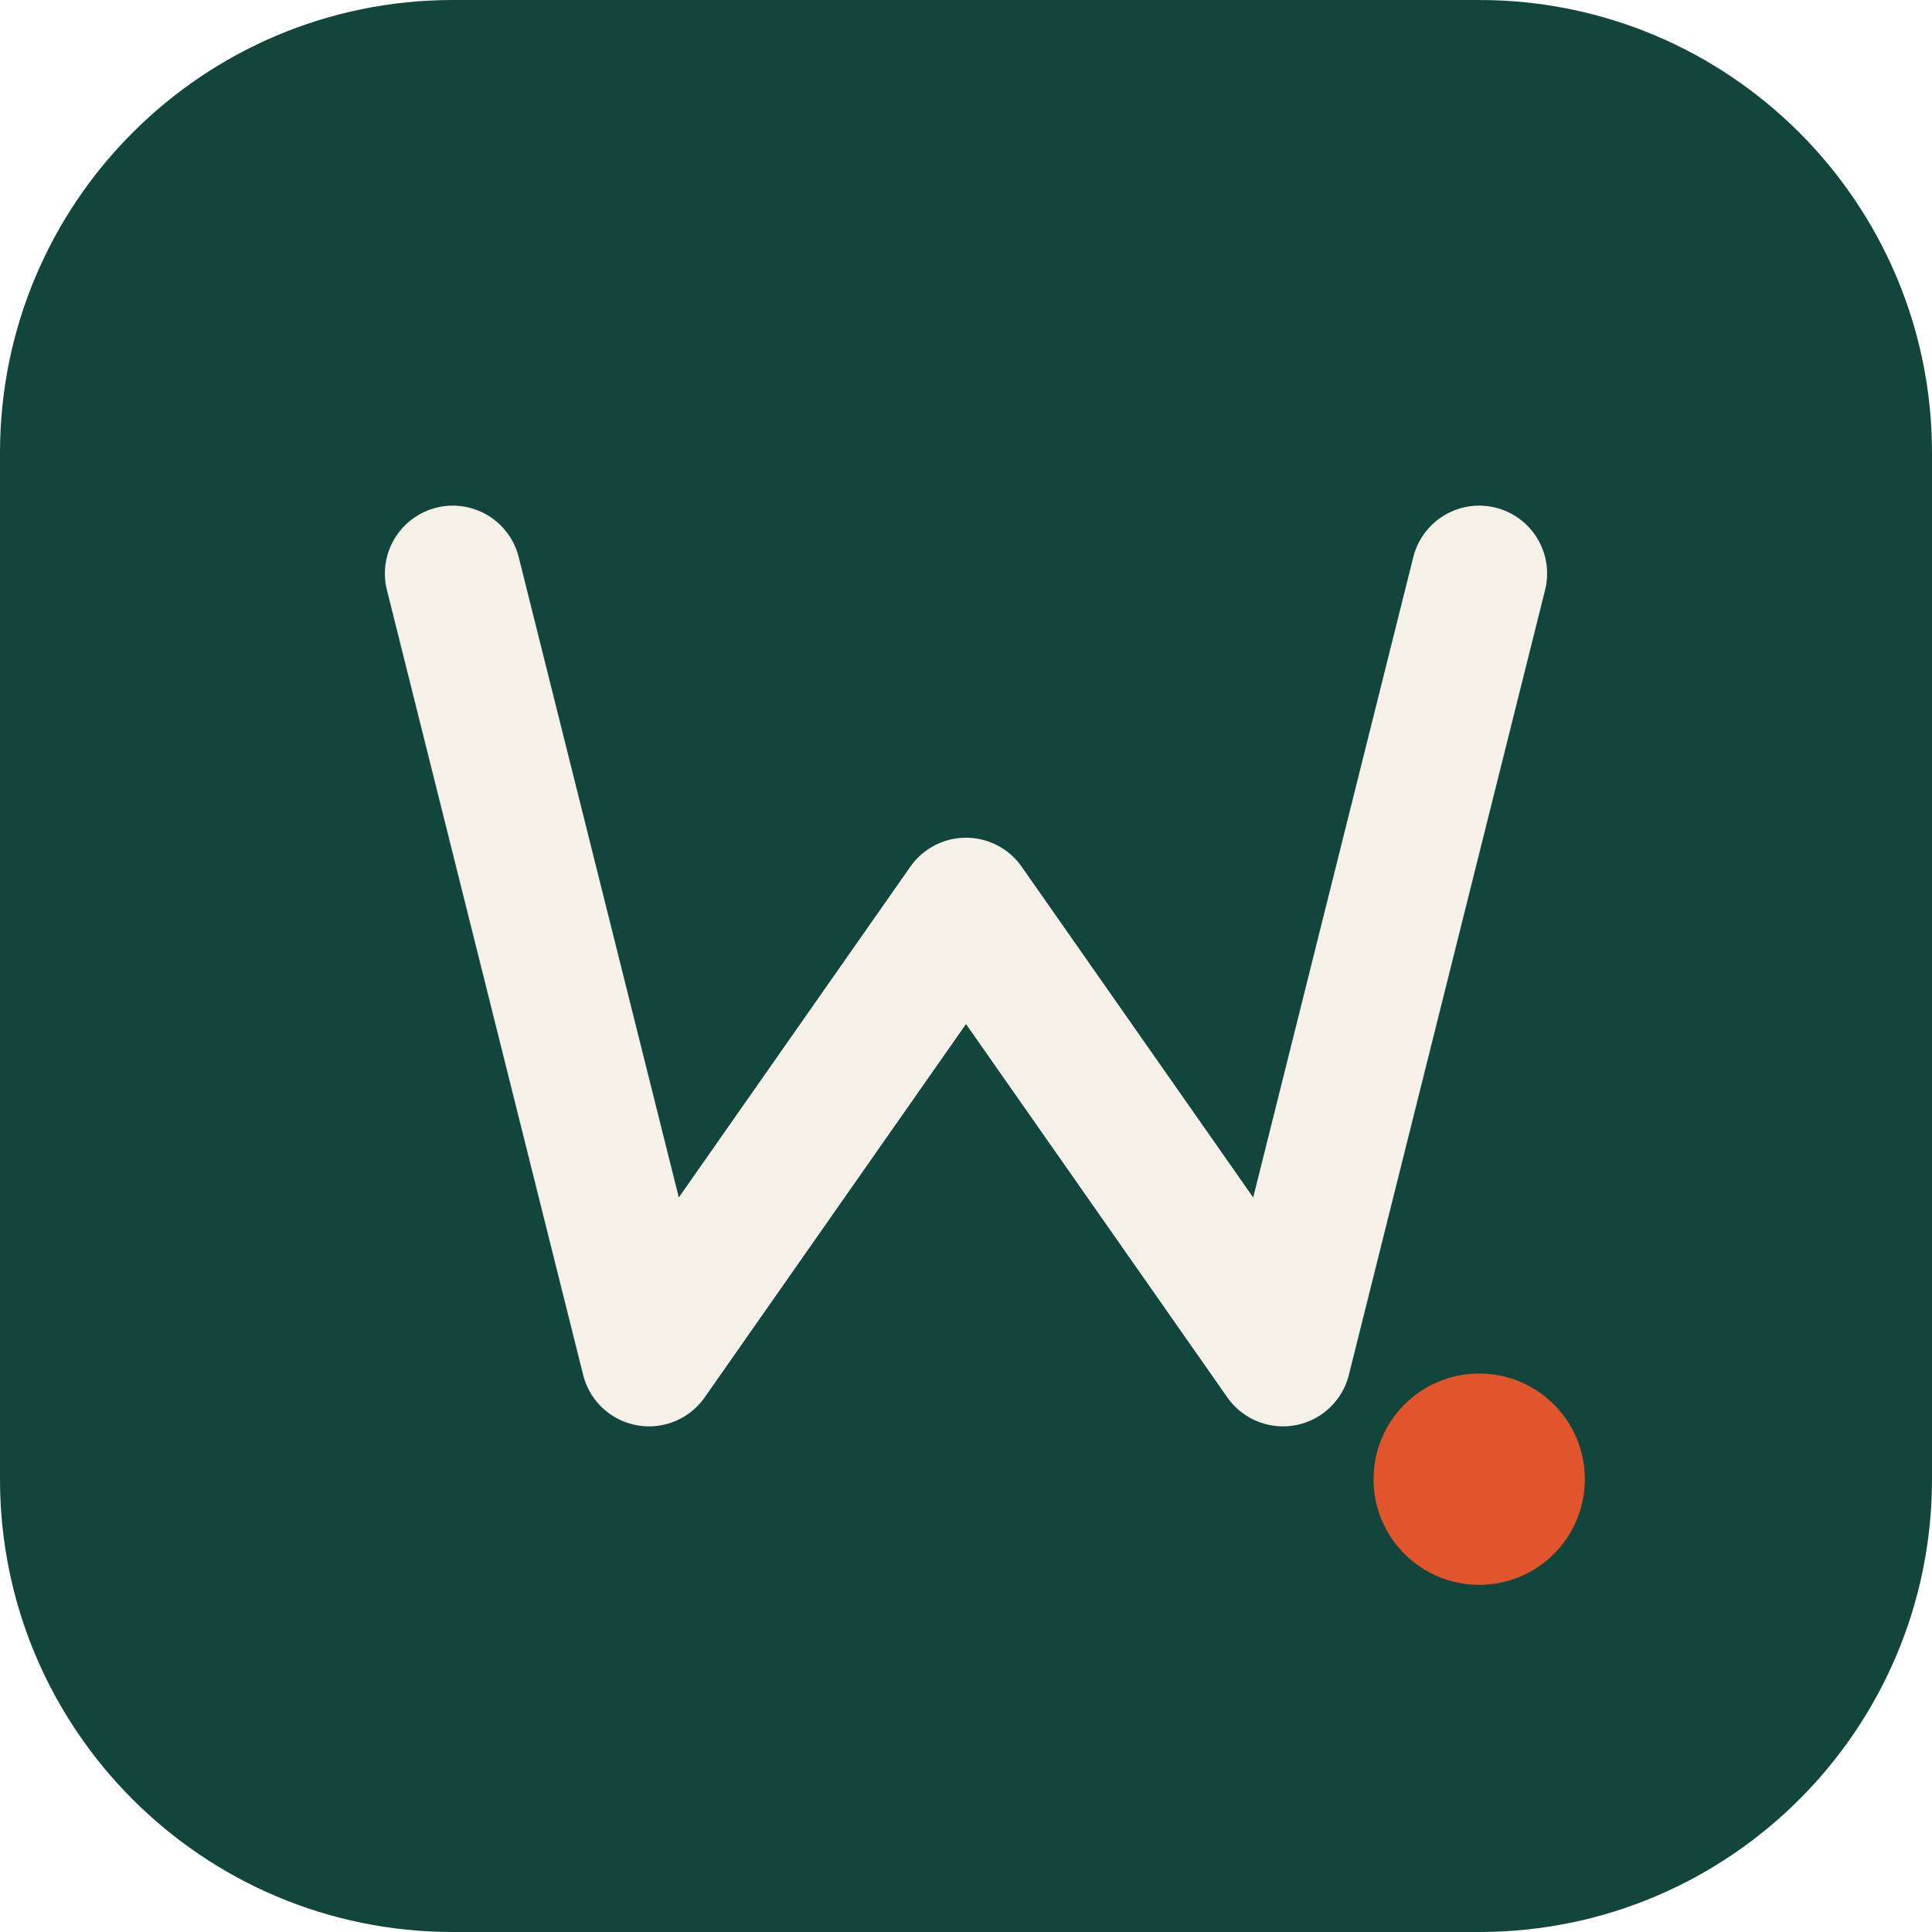
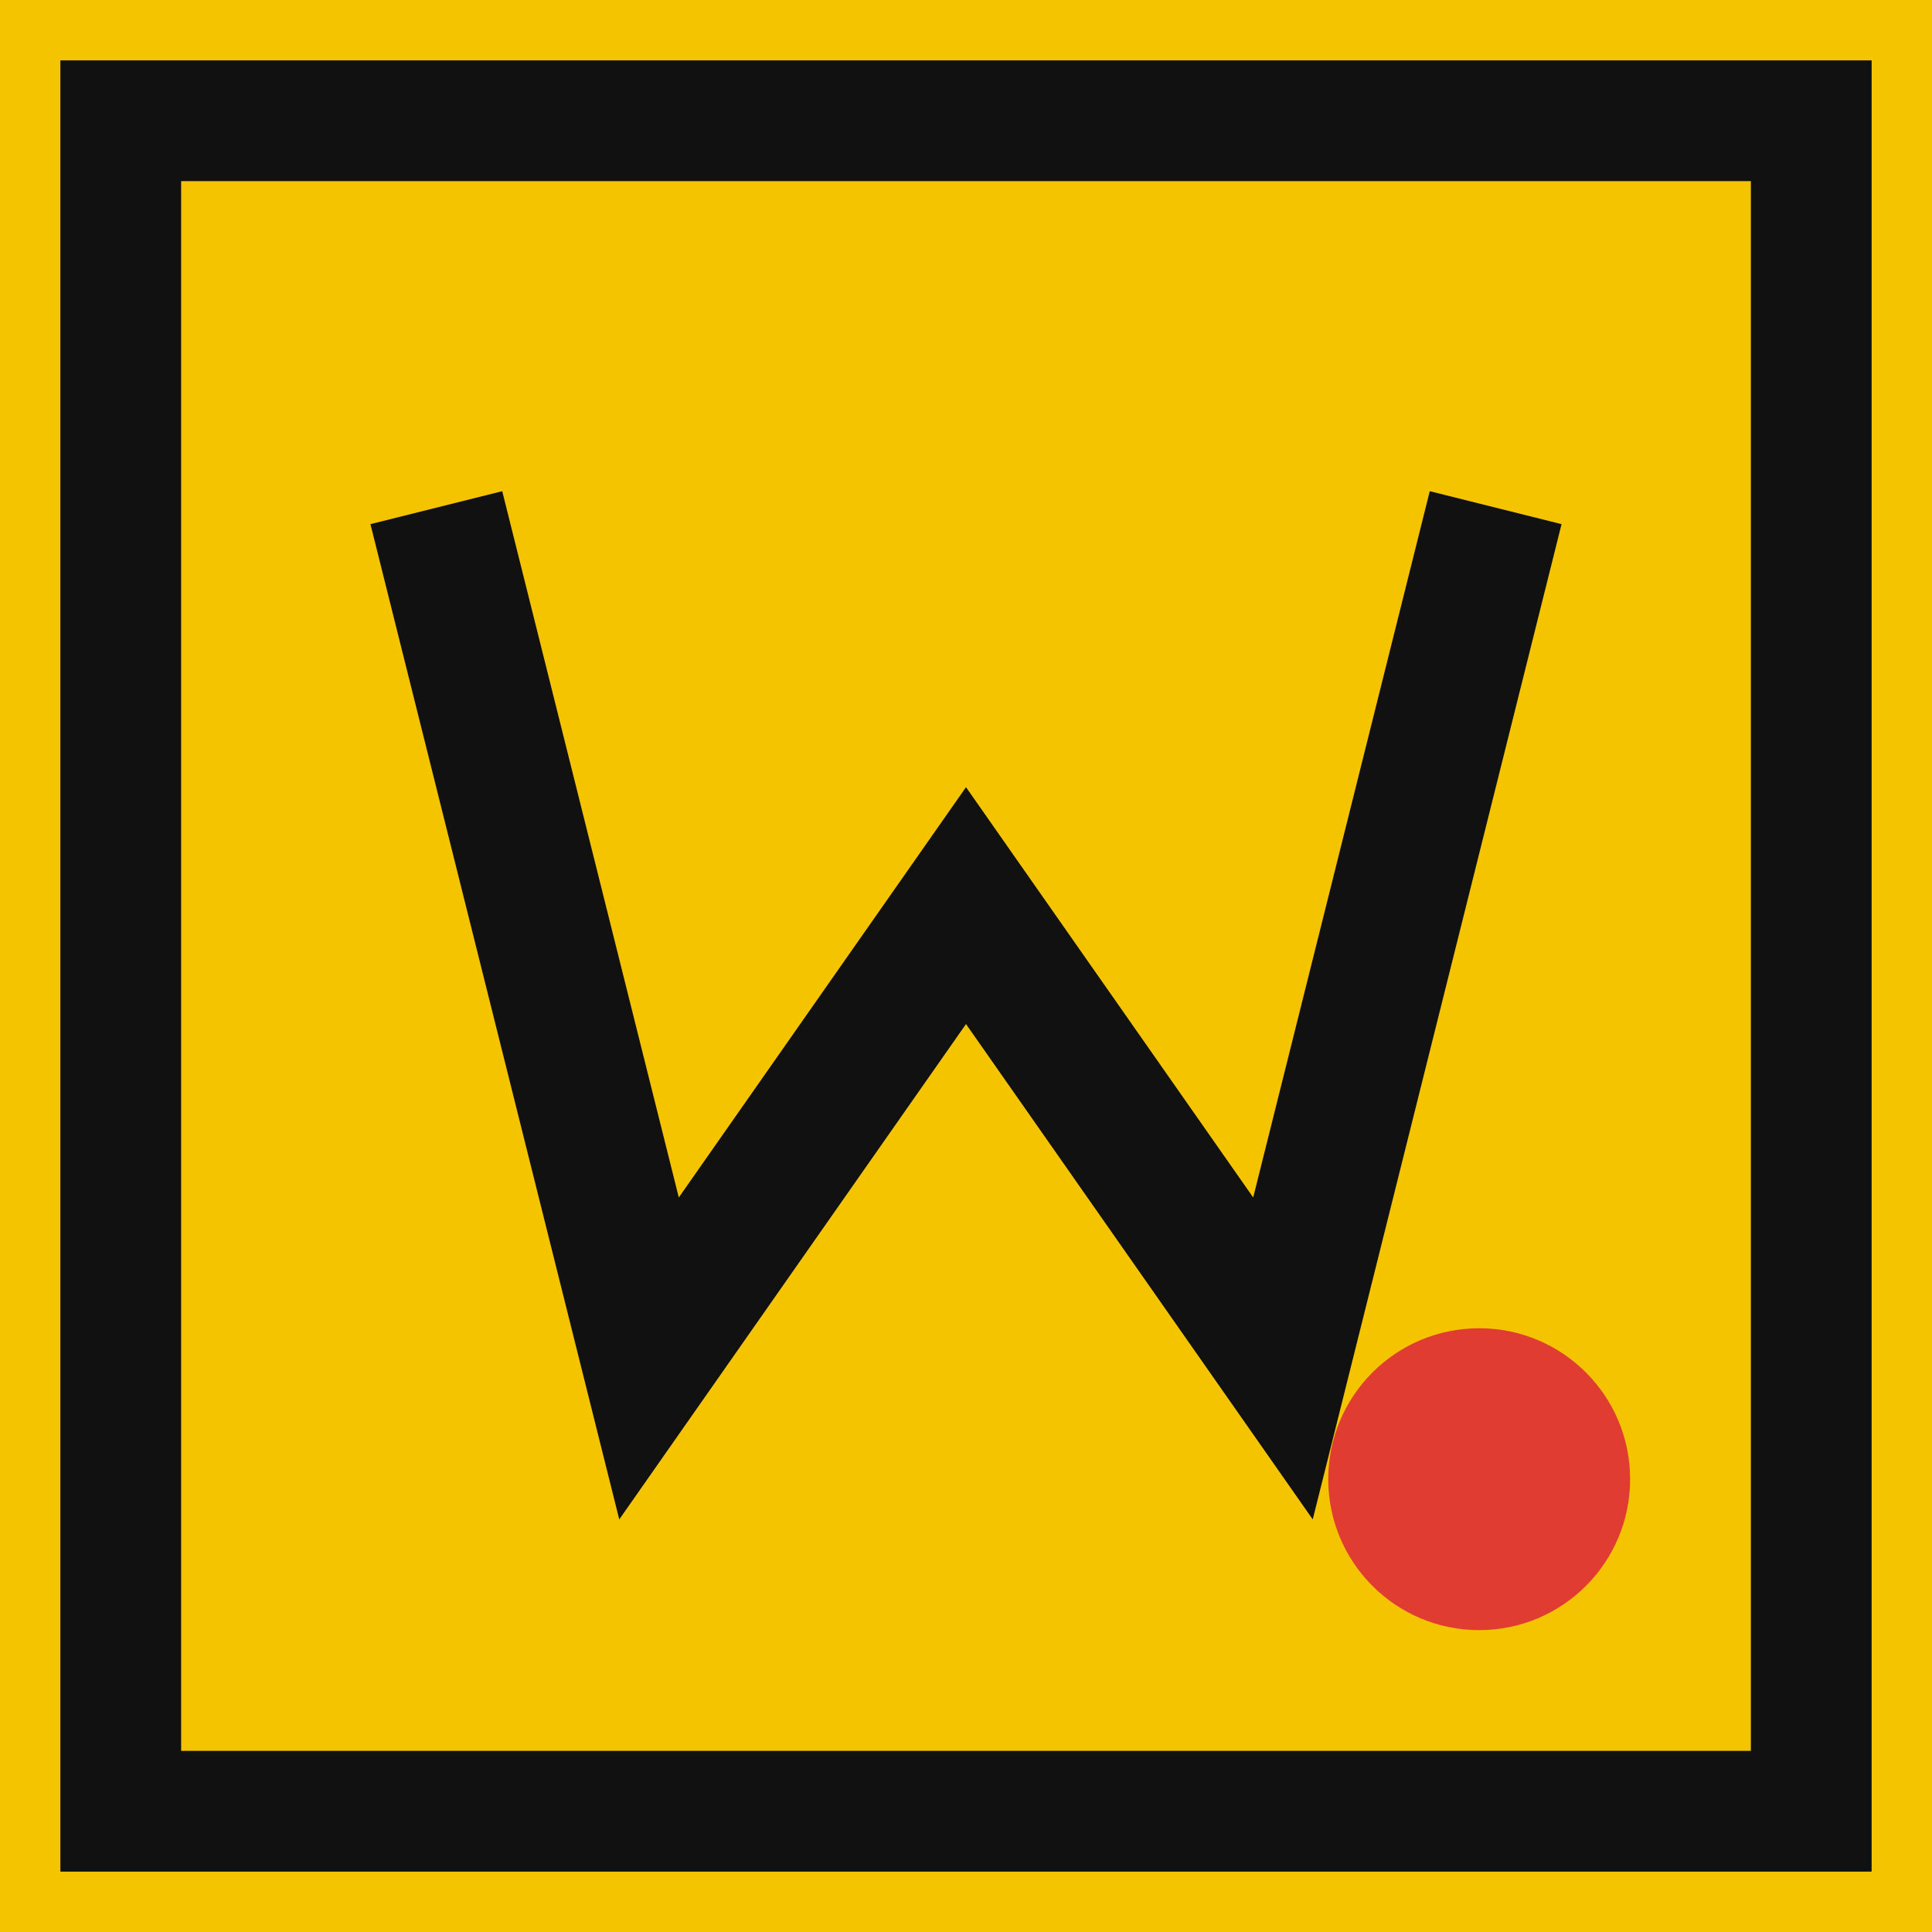
<svg xmlns="http://www.w3.org/2000/svg" viewBox="0 0 64 64" role="img" aria-label="WORKA SOLUTION">
-   <rect width="64" height="64" rx="15" fill="#12463d" />
-   <path d="M15 19l6.5 26L32 30l10.5 15L49 19" fill="none" stroke="#f6f1e8" stroke-width="4.5" stroke-linecap="round" stroke-linejoin="round" />
-   <circle cx="49" cy="49" r="3.5" fill="#e2542c" />
+   <rect width="64" height="64" fill="#f5c400" />
+   <rect x="4" y="4" width="56" height="56" fill="none" stroke="#111111" stroke-width="4" />
+   <path d="M15 19l6.5 26L32 30l10.5 15L49 19" fill="none" stroke="#111111" stroke-width="4.5" stroke-linecap="square" stroke-linejoin="miter" />
+   <circle cx="49" cy="49" r="5" fill="#e03c31" />
</svg>
